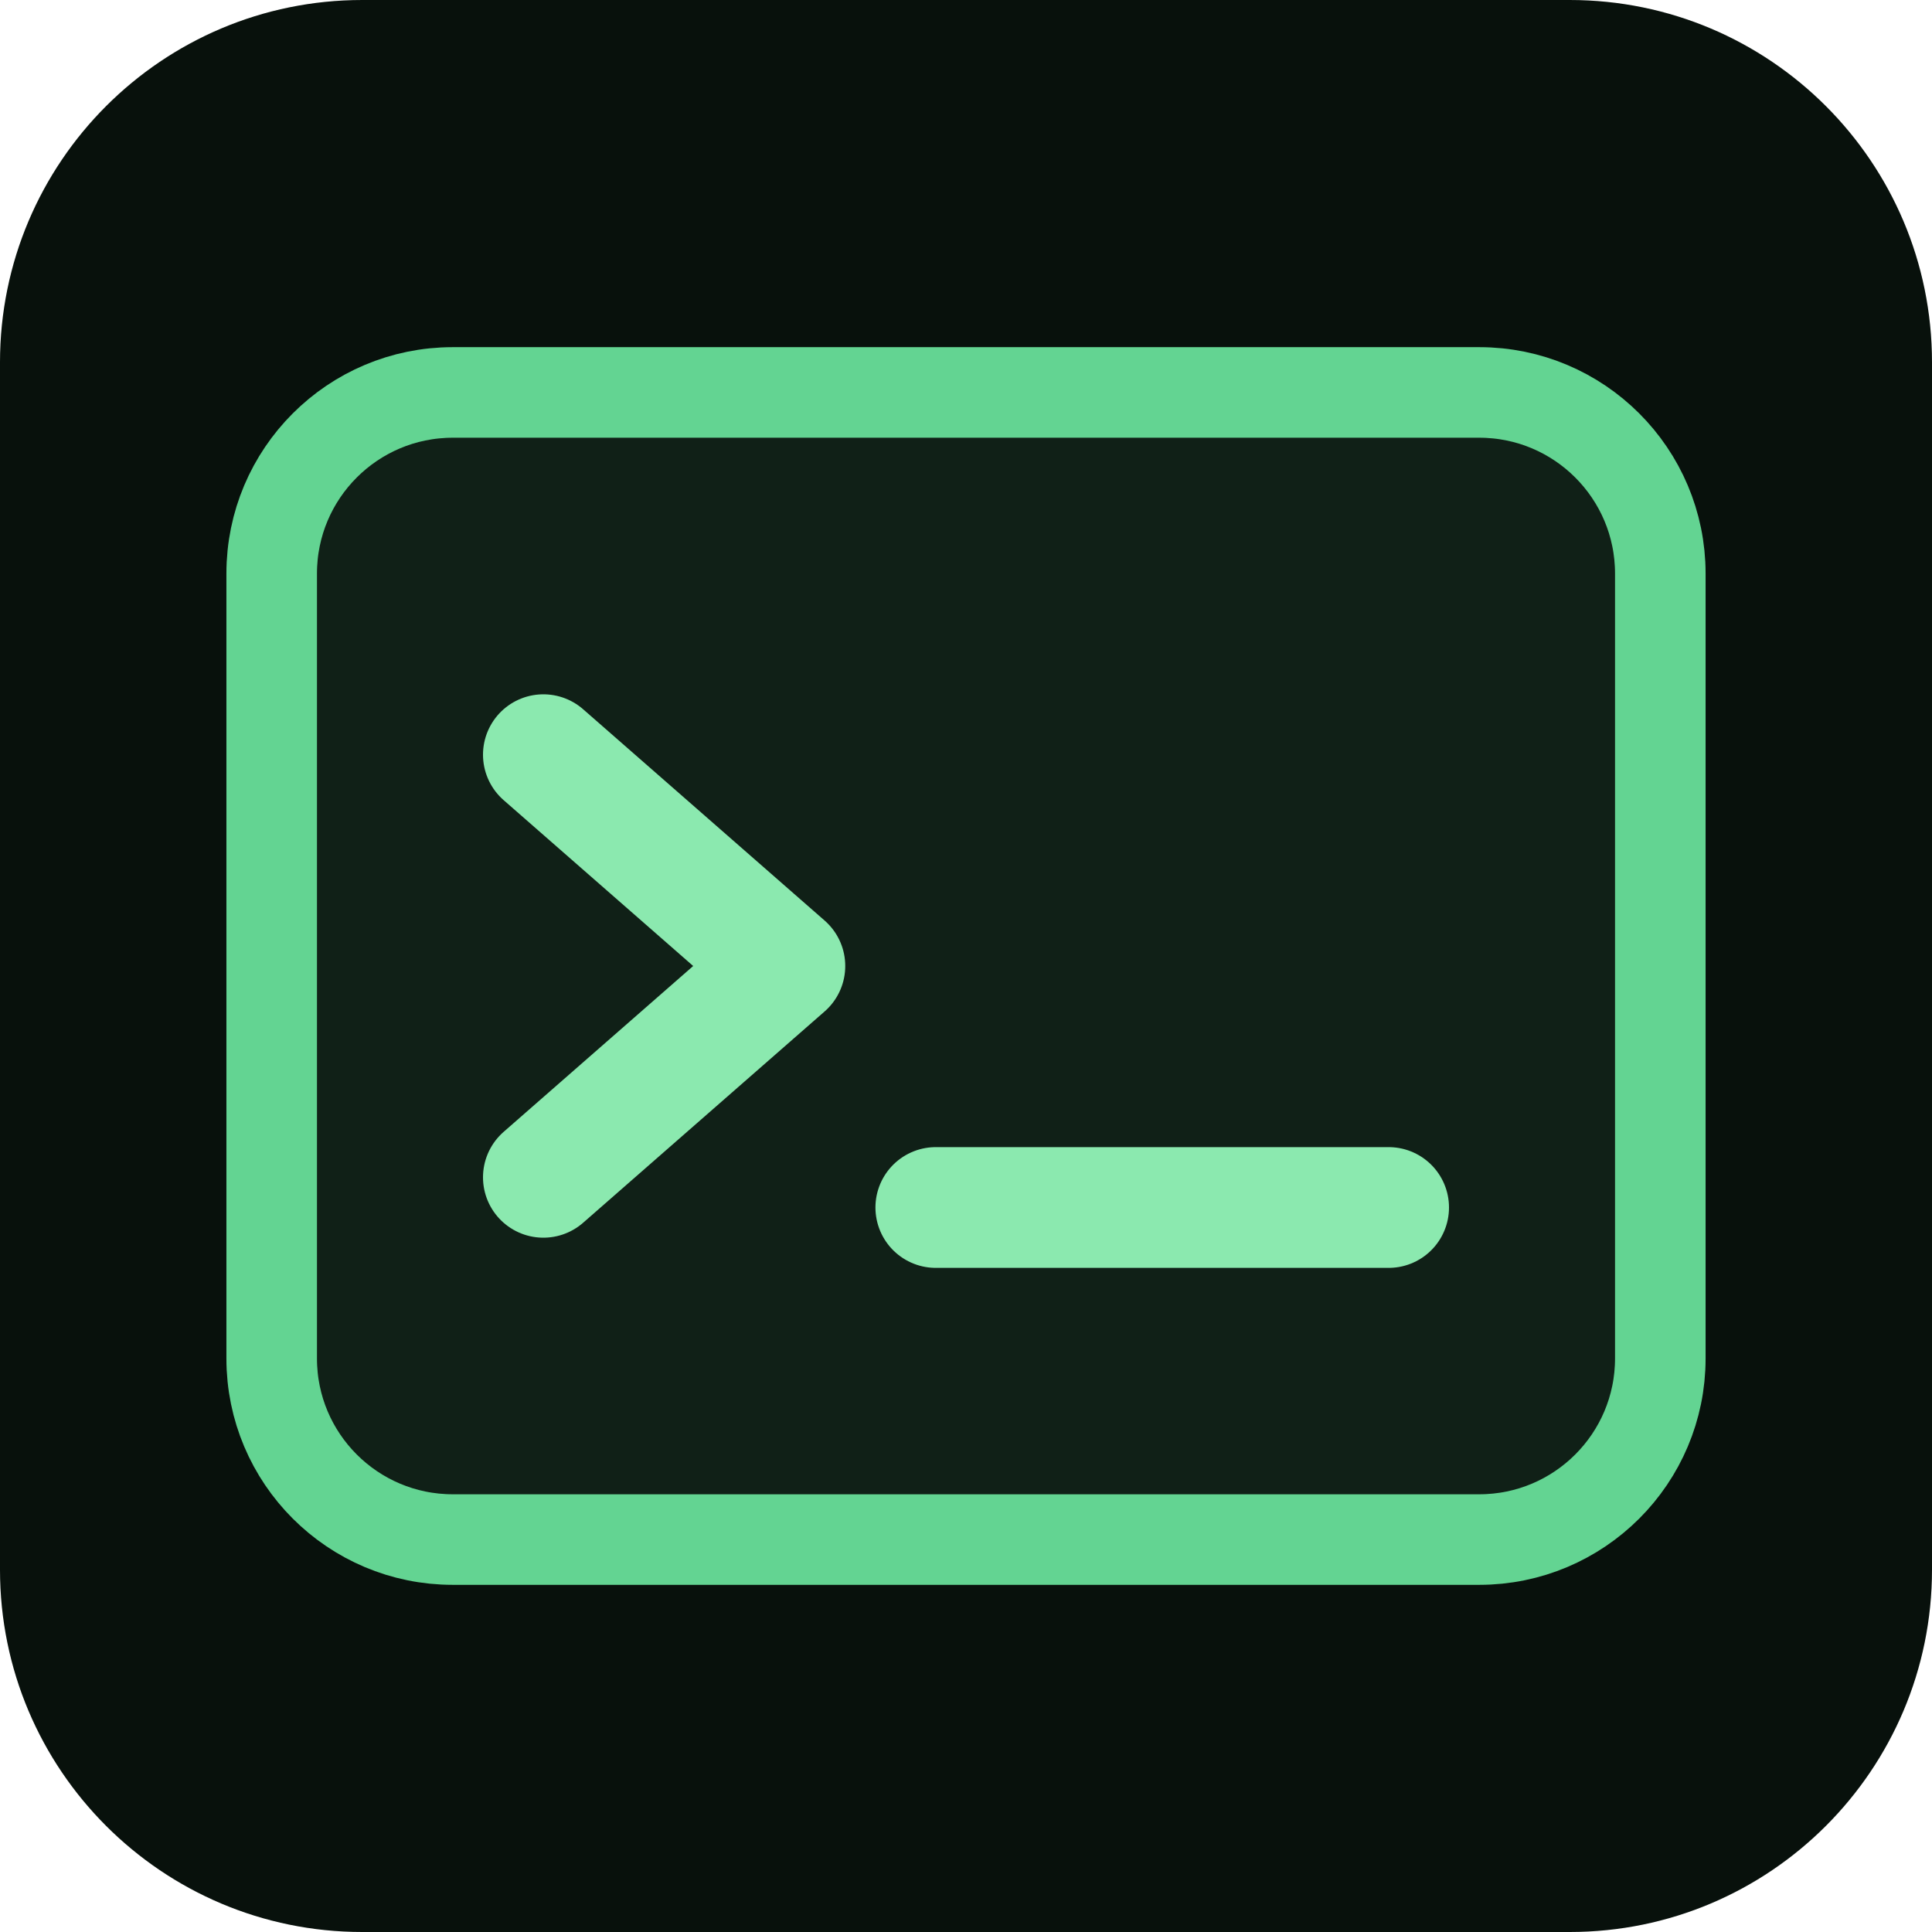
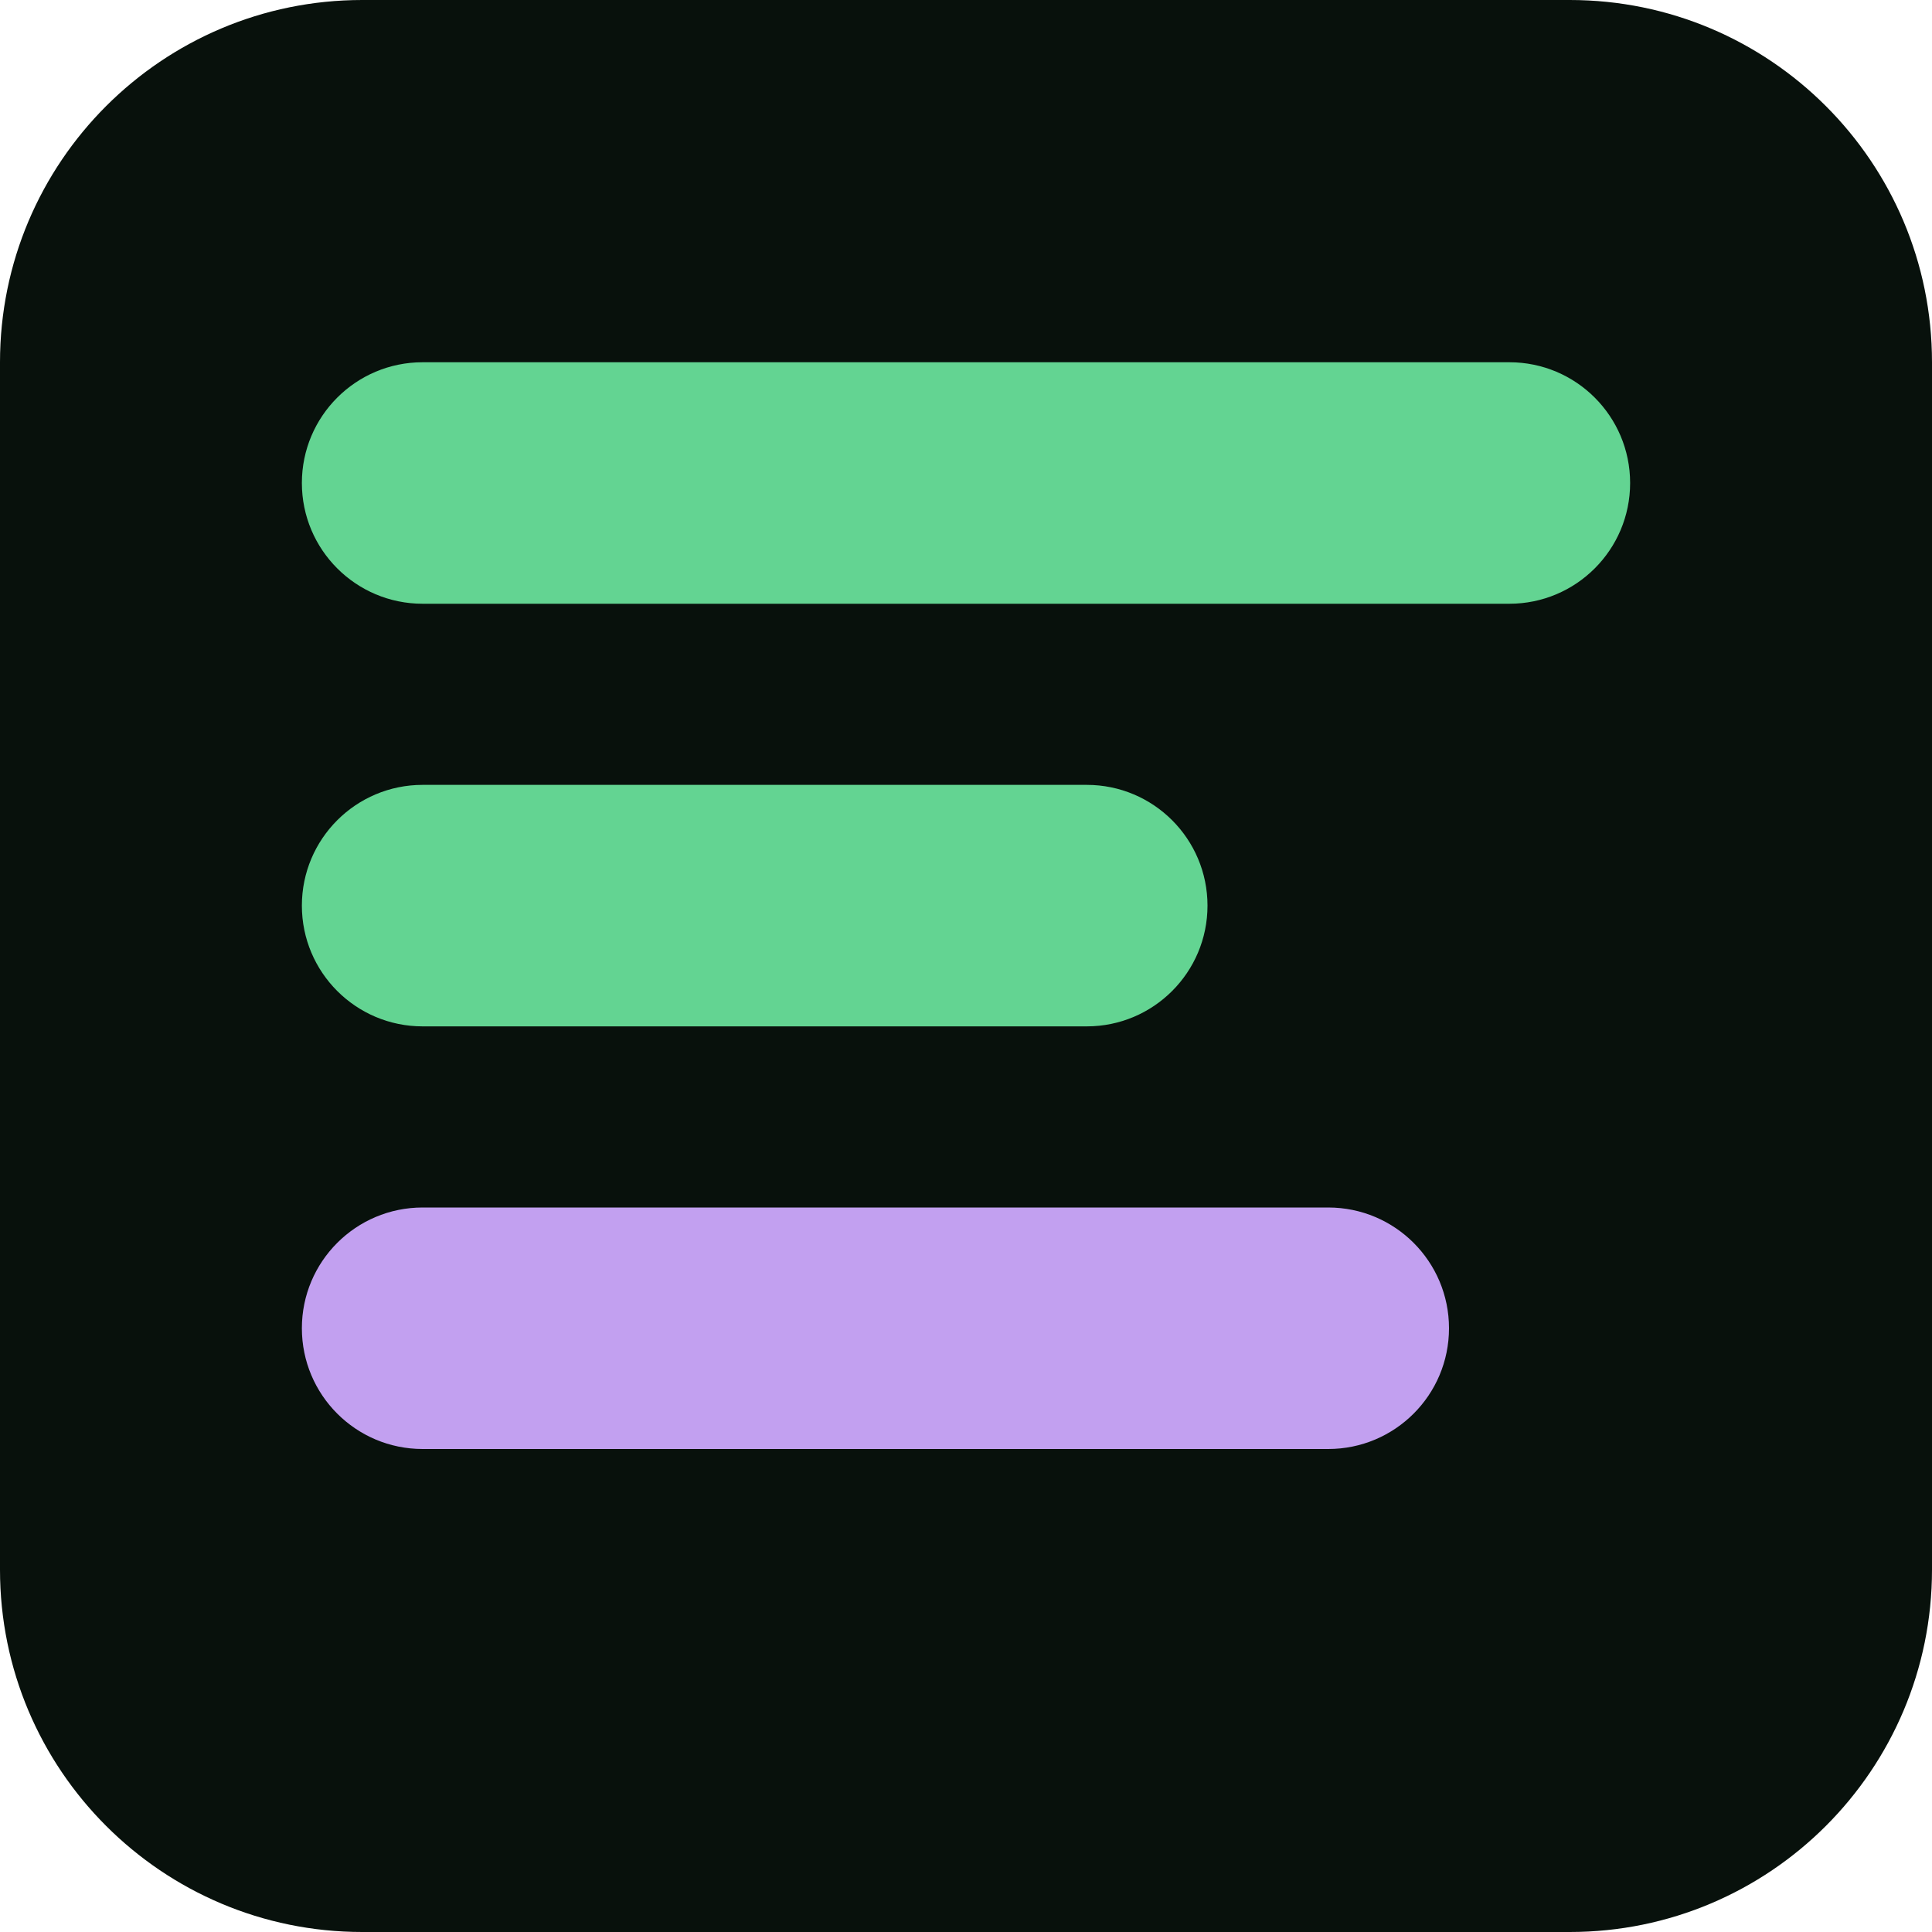
<svg xmlns="http://www.w3.org/2000/svg" viewBox="0 0 64 64">
  <rect width="64" height="64" rx="12" fill="#08110C" />
-   <rect x="9" y="13" width="46" height="38" rx="6" fill="#102017" stroke="#63D492" stroke-width="3" />
-   <path d="m18 25 8 7-8 7M31 40h15" fill="none" stroke="#8BE9AF" stroke-width="4" stroke-linecap="round" stroke-linejoin="round" />
+   <rect x="10" y="12" width="44" height="8" rx="4" fill="#63D492" />
+   <rect x="10" y="26" width="30" height="8" rx="4" fill="#63D492" />
+   <rect x="10" y="40" width="38" height="8" rx="4" fill="#C2A0F0" />
</svg>
